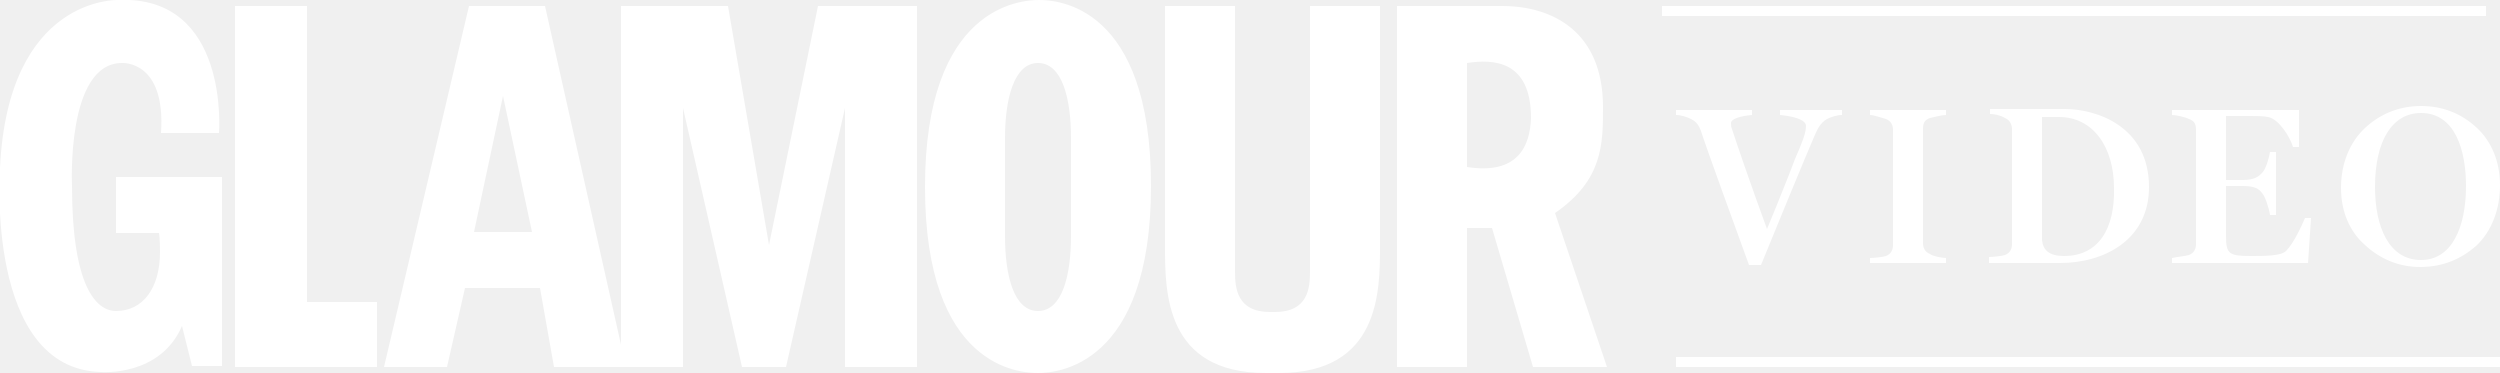
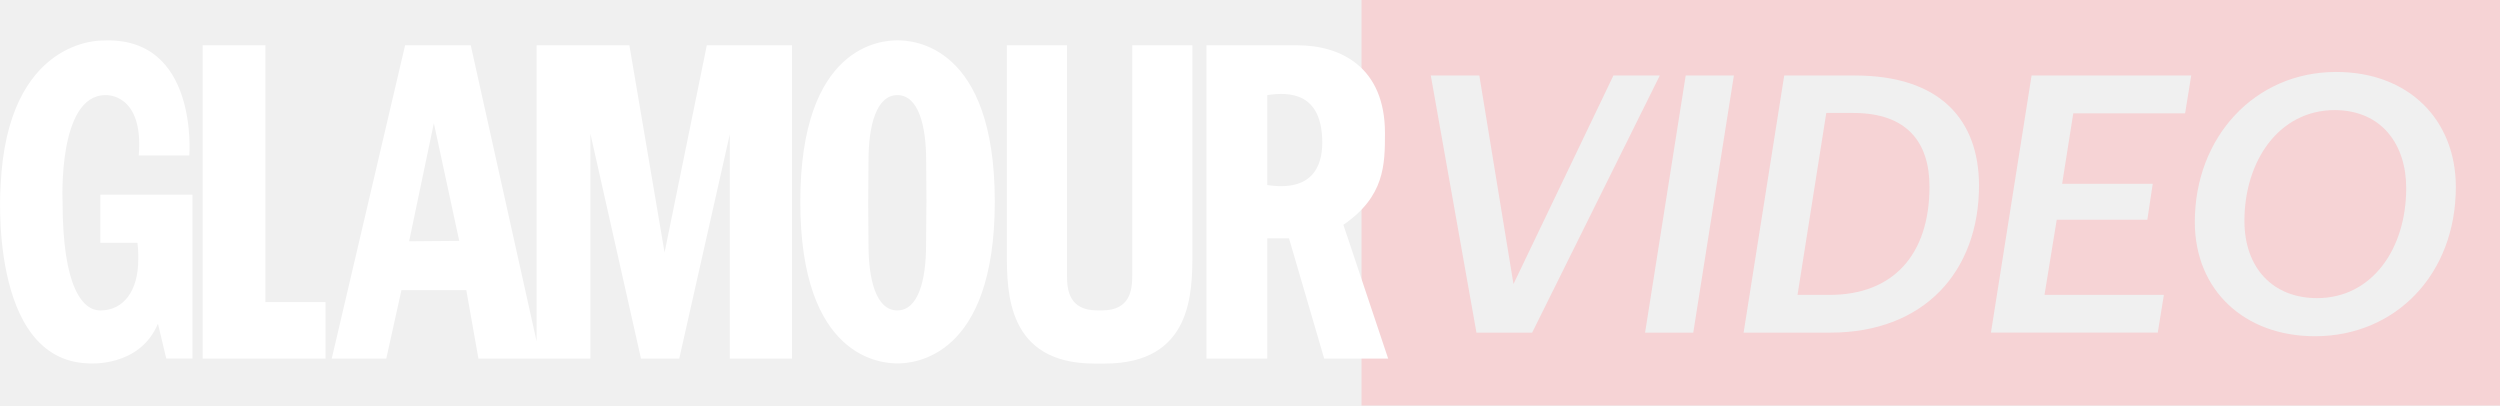
- <svg xmlns="http://www.w3.org/2000/svg" viewBox="0 0 250 37.3">
-   <path d="M30.7.6h-7.2v36.1h14.2v-6.5h-7V.6M54.5.6h-7.6l-8.5 36.1h6.3l1.8-7.9H54l1.4 7.9h7.2L54.5.6zm-7.1 22.6l2.9-13.6 2.9 13.6h-5.8z" fill="#ffffff" />
-   <path d="M62.1 36.7V.6h10.7l4.1 23.9L81.8.6h9.9v36.1h-7.2V10.8l-5.9 25.9h-4.4l-5.9-25.9v25.9h-6.2M155.5 21.3c4.8-3.3 4.8-6.9 4.8-10.6 0-7.5-5-10.1-10.1-10.1h-10.5v36.1h7V22.8h2.5l4.1 13.9h7.4l-5.2-15.4zm-8.8-4.6V6.3c2.6-.4 6.4-.3 6.4 5.5-.1 2.8-1.3 5.7-6.4 4.9M16.1 13.3h5.8S23-.5 11.8 0c0 0-11-.4-11.8 16.8 0 0-1.5 20.1 10.1 20.4 0 0 5.9.5 8.1-4.6l1 4h3V17.7H11.6v5.6h4.3s.1.5.1 1.9c0 3.6-1.7 5.9-4.4 5.9-2 0-4.4-2.5-4.4-12.5 0 0-.6-12.3 5-12.3 0 0 4.4-.3 3.9 7M127.9 37.3c10.1 0 10.1-8.2 10.1-12.7V.6h-7v26.6c0 1.6-.2 4-3.5 4h-.5c-3.3 0-3.5-2.4-3.5-4V.6h-7v24c0 4.6 0 12.7 10.1 12.7h1.3zM115.1 18.6c0 18.1-9.5 18.7-11.3 18.7-1.8 0-11.3-.5-11.3-18.6S102.1 0 103.9 0c1.8 0 11.2.5 11.2 18.6zm-14.6-4.8v9.8c0 4 .9 7.5 3.3 7.5s3.3-3.5 3.3-7.5v-4.8-5c0-4-.9-7.5-3.3-7.5s-3.3 3.6-3.3 7.5zM174.9 26.5h1.2c1.3-3.2 4.6-11.2 5.3-12.8.3-.7.6-1.4 1.3-1.8.4-.2 1-.4 1.5-.4V11H178v.5c1.1.1 2.6.4 2.6 1.1 0 .7-.4 1.7-1.1 3.3-.4 1.1-1.8 4.6-2.8 7-1.4-3.8-3.3-9.3-3.5-10-.1-.2-.1-.4-.1-.6 0-.4.9-.7 2.1-.8V11h-7.6v.5c.5 0 1.1.2 1.5.4.6.3.8.7 1 1.2.5 1.6 3.2 9 4.8 13.4zm12.1-.2h7.6v-.5c-.4 0-1.4-.2-1.6-.4-.5-.2-.7-.6-.7-1.1V12.9c0-.5.1-.9.7-1.1.4-.1 1.2-.3 1.6-.3V11H187v.5c.4 0 1.2.3 1.6.4.5.2.7.6.7 1.1v11.5c0 .5-.2.9-.7 1.1-.3.1-1.2.2-1.6.2v.5zm12 0h7c4.4 0 8.9-2.3 8.9-7.6 0-6.1-5.3-7.8-8.4-7.8H199v.5c.4 0 1 .1 1.5.4.5.2.7.7.7 1.1v11.5c0 .5-.2.9-.7 1.1-.3.1-1.2.2-1.6.2v.6h.1zm7.4-.7c-1.5 0-2.1-.6-2.2-1.6V11.7h1.7c3.4 0 5.5 3 5.5 7.1.1 4-1.5 6.8-5 6.8zm10.8.7h13.6l.3-4.5h-.6c-.3.7-1.1 2.5-1.9 3.3-.5.5-2.1.5-3.5.5-2.2 0-2.5-.2-2.5-2v-5h1.7c1.2 0 1.6.3 1.9.7.3.3.7 1.5.8 2.2h.6v-6.3h-.6c-.1.6-.4 1.7-.8 2.1-.3.3-.7.7-1.9.7h-1.7v-6.4h2.4c.7 0 1.3 0 1.8.1 1.1.2 2.2 2 2.5 3h.6V11h-12.7v.5c.4 0 1.3.2 1.7.4.6.2.7.6.7 1.1v11.4c0 .5-.2.9-.7 1.1-.3.1-1.3.2-1.7.3v.5zm24.8.4c2.3 0 4.1-.8 5.6-2.1 1.6-1.5 2.4-3.7 2.4-6.1 0-2.4-.9-4.4-2.3-5.7-1.6-1.5-3.5-2.2-5.6-2.2-2.2 0-4.1.8-5.6 2.2-1.5 1.4-2.4 3.5-2.4 6 0 2.4.9 4.4 2.4 5.7 1.5 1.4 3.4 2.2 5.5 2.2zm.1-.7c-3.2 0-4.6-3.3-4.6-7.3 0-4.6 1.7-7.4 4.6-7.4 3.4 0 4.5 3.7 4.5 7.3 0 4.1-1.4 7.4-4.5 7.4zM167.6 35.7v1H250v-1h-82.4M166.2.6v1h82.4v-1h-82.4" fill="#ffffff" />
+ <svg xmlns="http://www.w3.org/2000/svg" viewBox="0 0 1688.81 273.95">
+   <defs>
+     <style>.cls-1{fill:#f6d3d5}</style>
+   </defs>
+   <path class="cls-1" d="M1251.91 76.31h-18.21l-19.43 122.9h21.62c43 0 67.52-27.2 67.52-73.11-.01-29.64-14.82-49.79-51.5-49.79z" />
+   <path class="cls-1" d="M919.74 0v273.95h769.08V0zm77.64 224.71L966.53 51h32.79l23.07 140.87L1089.91 51h31.33L1035 224.71zm146.46 0h-32.55L1138.73 51h32.55zm92.54 0h-58.53L1205.28 51h47.6c58 0 83.79 30.12 84 74.08.04 58.34-37.12 99.63-100.51 99.63zm239.71-148.16h-75.54l-7.53 47.6h61.2l-3.64 24.29h-61.21l-8.26 50.76h80.64l-4.13 25.5h-112.69L1372.38 51h107.84zm87.68 150.58c-47.36 0-81.12-30.85-81.12-77.24 0-57.32 40.56-101.28 95.45-101.28 49.3 0 80.88 32.55 80.88 77.72.02 58.79-40.57 100.8-95.21 100.8z" />
+   <path class="cls-1" d="M1577.37 74.36c-38.38 0-61.21 35-61.21 74.81 0 32.06 19.43 52.22 49.06 52.22 36.92 0 60.23-33 60.23-74.32.01-29.15-16.26-52.46-48.08-52.71z" />
+   <path d="M179.27 204.07h40.63v38.16h-83V30.59h42.4zm298.2-173.48H535v211.64h-42V90.73l-34.15 151.5H433L398.82 90.3v151.93h-75.63L315 196h-43.82l-10.24 46.26h-36.85l49.56-211.67H318l44.5 200v-200h62.66l23.77 139.94zM310.22 162.72l-17.14-79.51L276.37 163zm627.51 79.51h-43.21L870.75 161h-14.69v81.24H815V30.59h61.37c29.76 0 59.21 15.09 59.21 59.27 0 21.43-.2 42.87-28.09 62zM893.22 96.42c0-34-22.26-34.49-37.17-32.15V125c30.21 4.58 37.17-12.47 37.17-28.58zM67.77 164h25.07a76.86 76.86 0 0 1 .55 11.37c0 21-9.83 34.35-25.62 34.35-11.55 0-25.5-14.62-25.5-73.47 0 0-3.39-72 29-72 0 0 25.93-1.72 22.47 40.78h34.14s6.48-81.1-58.78-77.63c0 0-64.39-2.17-68.71 98.45 0 0-8.62 117.45 59.23 119.62 0 0 34.55 3.11 47.08-26.81l5.62 23.56H130V131.5H67.77zm697.09 22.25c0 9.43-1.33 23.42-20.31 23.42h-3.45c-19 0-20.31-14-20.31-23.42V30.59h-40.63V171c0 26.67.15 74.6 59.21 74.6h6.91c59.06 0 59.21-47.92 59.21-74.6V30.59h-40.63zM672 136.19c0 105.93-55.16 109.31-65.69 109.31s-65.69-3.19-65.69-109.13 55.09-109.13 65.64-109.13S672 30.26 672 136.19zm-46.15 1.28c0-8.36-.21-29.13-.21-29.13 0-23.37-5.18-44.09-19.44-44.09S586.7 85 586.7 108.34c0 0-.21 20.77-.21 29.13s.21 28.13.21 28.13c0 23.37 5.18 44.09 19.44 44.09s19.44-20.72 19.44-44.09c.01.01.22-19.77.22-28.13z" fill="#fff" />
</svg>
